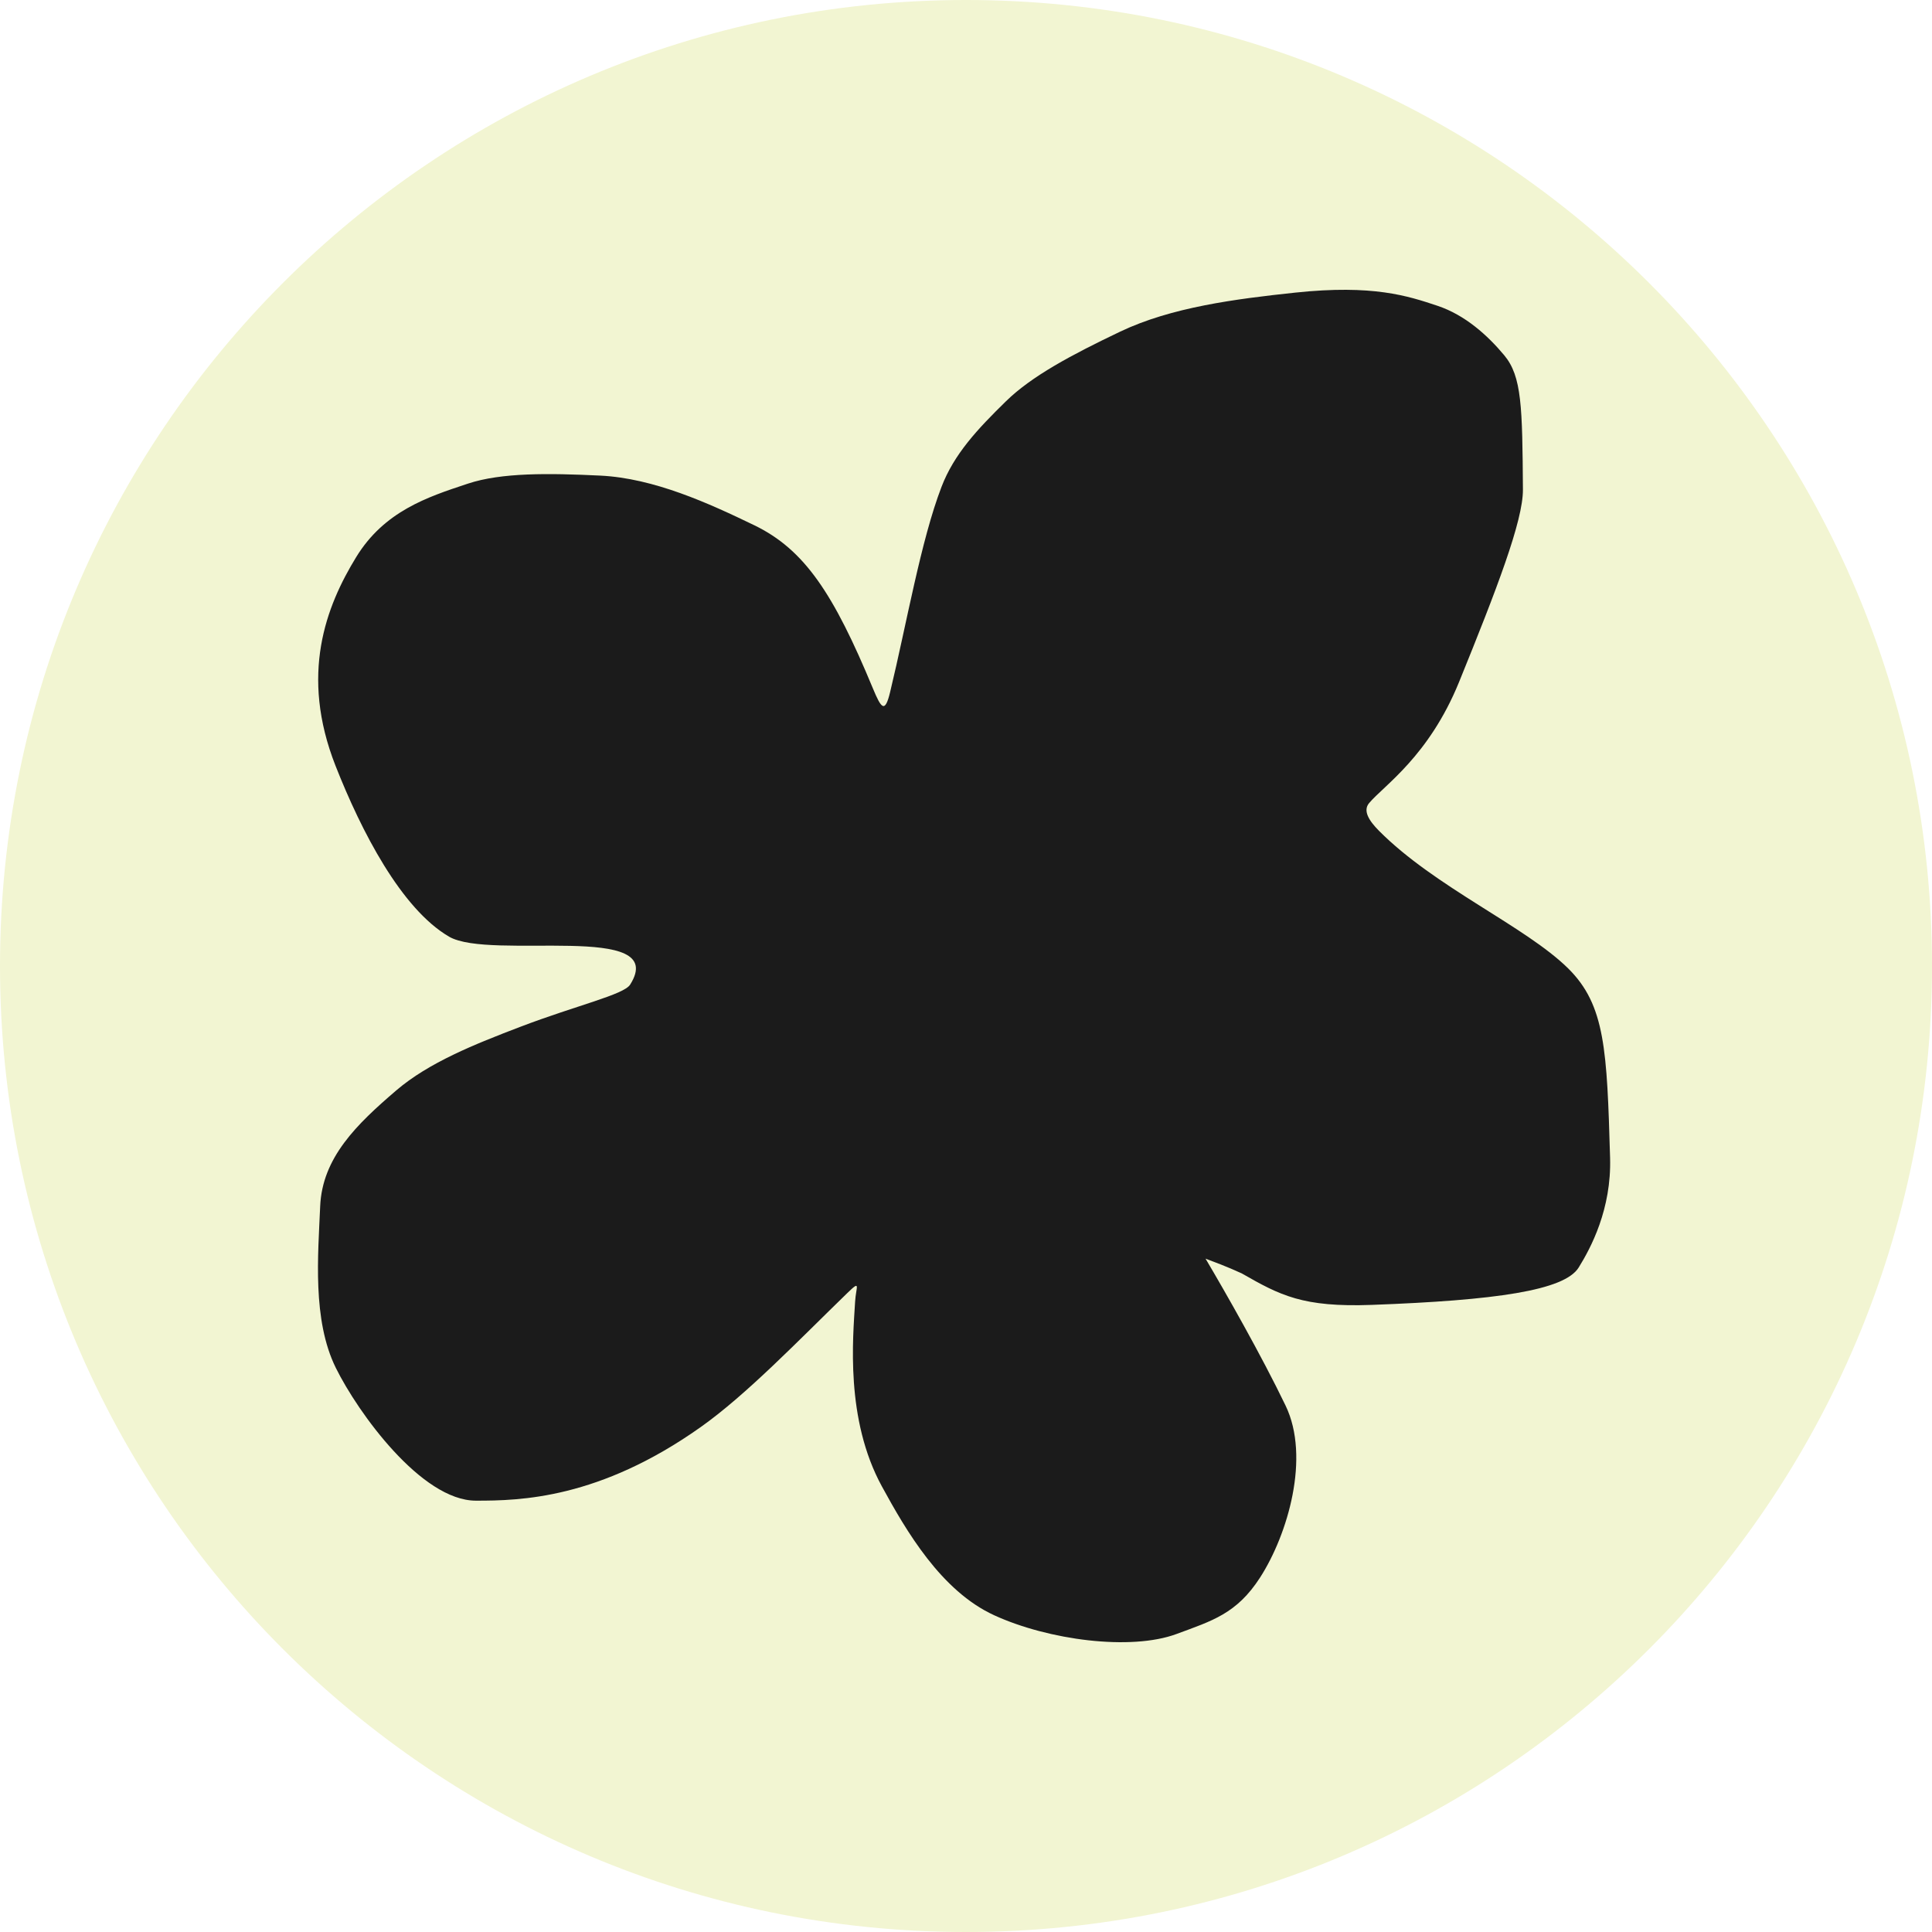
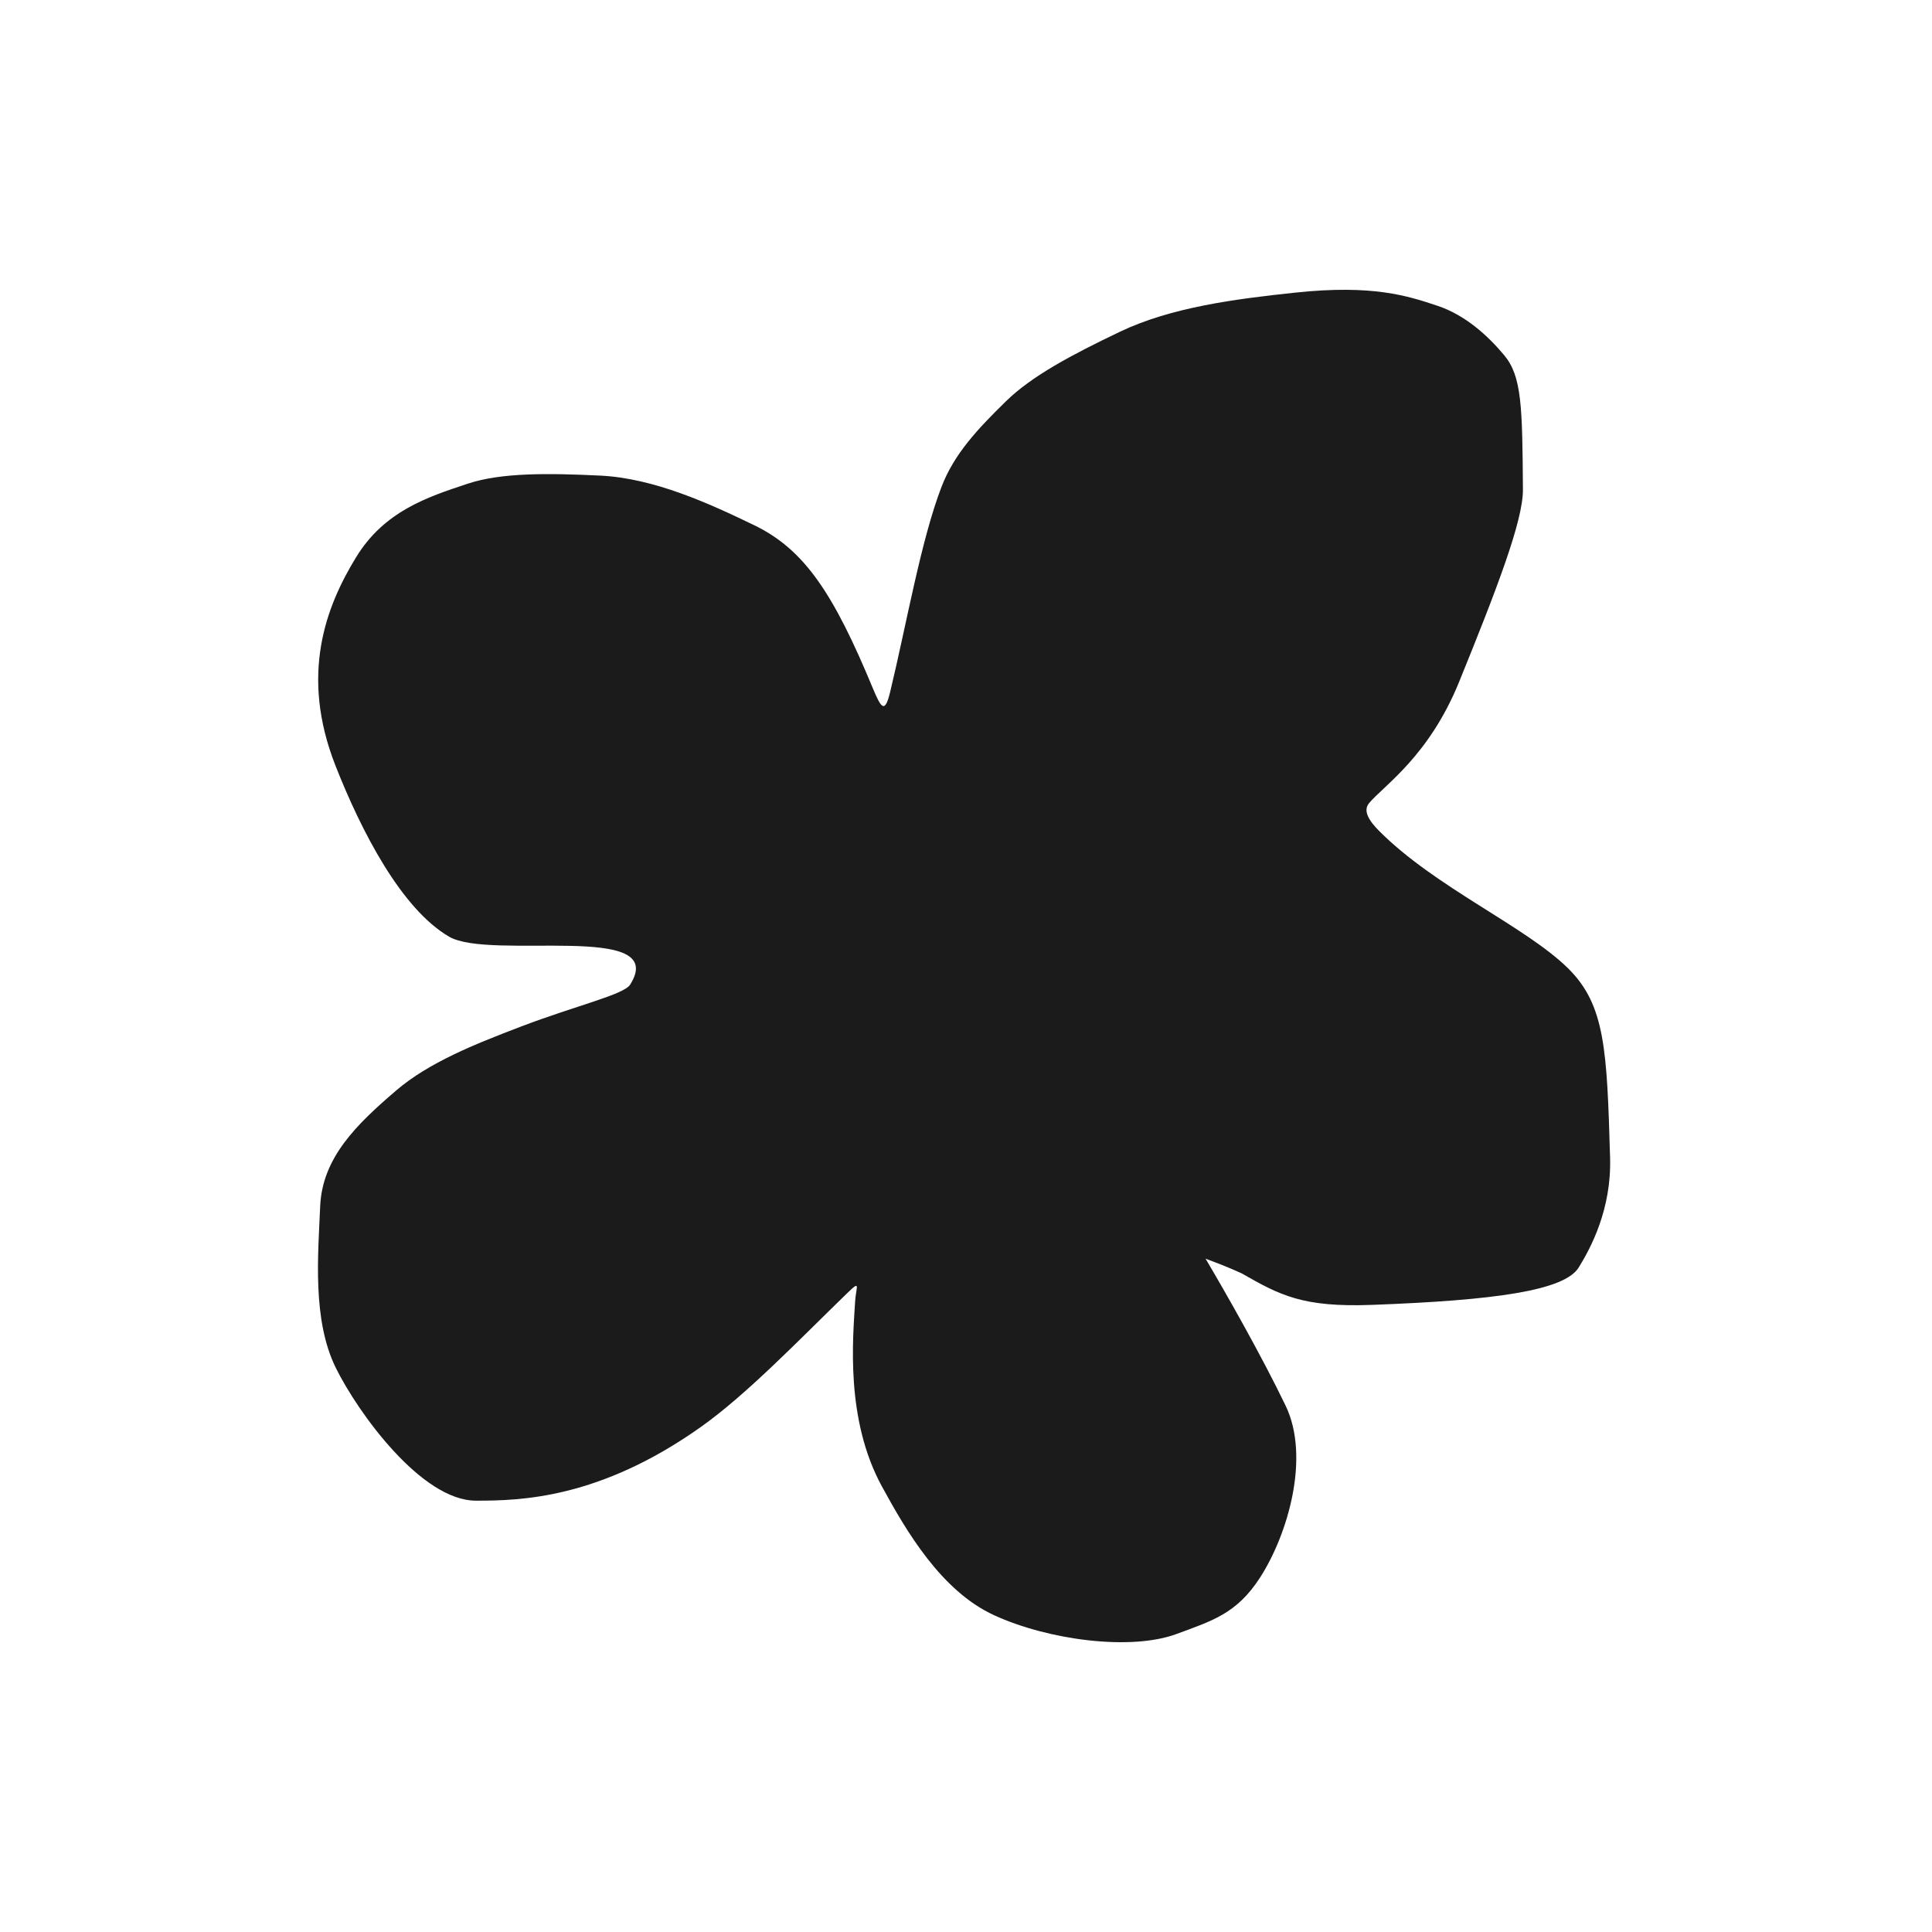
<svg xmlns="http://www.w3.org/2000/svg" version="1.1" width="1000" height="1000">
  <g clip-path="url(#SvgjsClipPath1288)">
-     <rect width="1000" height="1000" fill="#f2f5d2" />
    <g transform="matrix(9.722222,0,0,9.722222,164.5833,150)">
      <svg version="1.1" width="69" height="72">
        <svg width="69" height="72" viewBox="0 0 69 72" fill="none">
          <path d="M51.516 59.408C50.238 56.749 48.296 53.341 47.253 51.581C47.731 51.763 48.363 51.99 49.18 52.365C51.226 53.535 52.428 54.178 56.103 54.042C62.68 53.799 66.358 53.28 67.119 52.051C67.755 51.024 68.872 48.953 68.79 46.202C68.622 40.49 68.54 38.082 66.554 36.124C64.282 33.885 59.471 31.808 56.487 28.802C55.944 28.255 55.624 27.731 55.959 27.33C56.74 26.395 59.136 24.851 60.752 20.876C62.751 15.957 64.161 12.297 64.15 10.636C64.119 6.232 64.094 4.611 63.155 3.486C62.273 2.428 61.071 1.34 59.598 0.85L59.589 0.847C58.03 0.328 56.173 -0.289 52.037 0.149C48.834 0.489 45.431 0.929 42.709 2.227C40.091 3.476 37.994 4.6 36.632 5.93C35.102 7.426 33.864 8.748 33.196 10.492C32.097 13.357 31.345 17.751 30.46 21.418C30.184 22.562 29.991 22.298 29.538 21.208C27.456 16.189 25.91 13.831 23.228 12.535C20.799 11.361 17.89 10.032 15.028 9.892C12.284 9.759 9.765 9.729 7.991 10.317L7.909 10.344C5.822 11.035 3.529 11.794 2.039 14.223C0.424 16.855 -0.978 20.483 0.935 25.342C2.31 28.835 4.434 32.95 6.977 34.437C9.186 35.728 18.756 33.603 16.619 36.992C16.281 37.529 13.765 38.096 10.779 39.235C8.328 40.17 5.899 41.142 4.168 42.623C2.062 44.427 0.226 46.2 0.117 48.797C0.008 51.38 -0.311 54.843 0.952 57.399C2.133 59.789 5.512 64.461 8.405 64.465C10.775 64.468 14.976 64.372 20.375 60.548C22.811 58.824 25.579 55.938 28.178 53.415C28.932 52.683 28.642 53.078 28.596 53.874C28.483 55.809 28.063 60.117 30.023 63.707C31.32 66.082 33.175 69.271 36.001 70.566C38.891 71.891 43.275 72.466 45.711 71.562C47.6 70.86 48.91 70.491 50.16 68.551C51.632 66.262 52.838 62.156 51.516 59.408Z" fill="#1B1B1B" />
        </svg>
      </svg>
    </g>
  </g>
  <defs>
    <clipPath id="SvgjsClipPath1288">
      <rect width="1000" height="1000" x="0" y="0" rx="500" ry="500" />
    </clipPath>
  </defs>
</svg>
